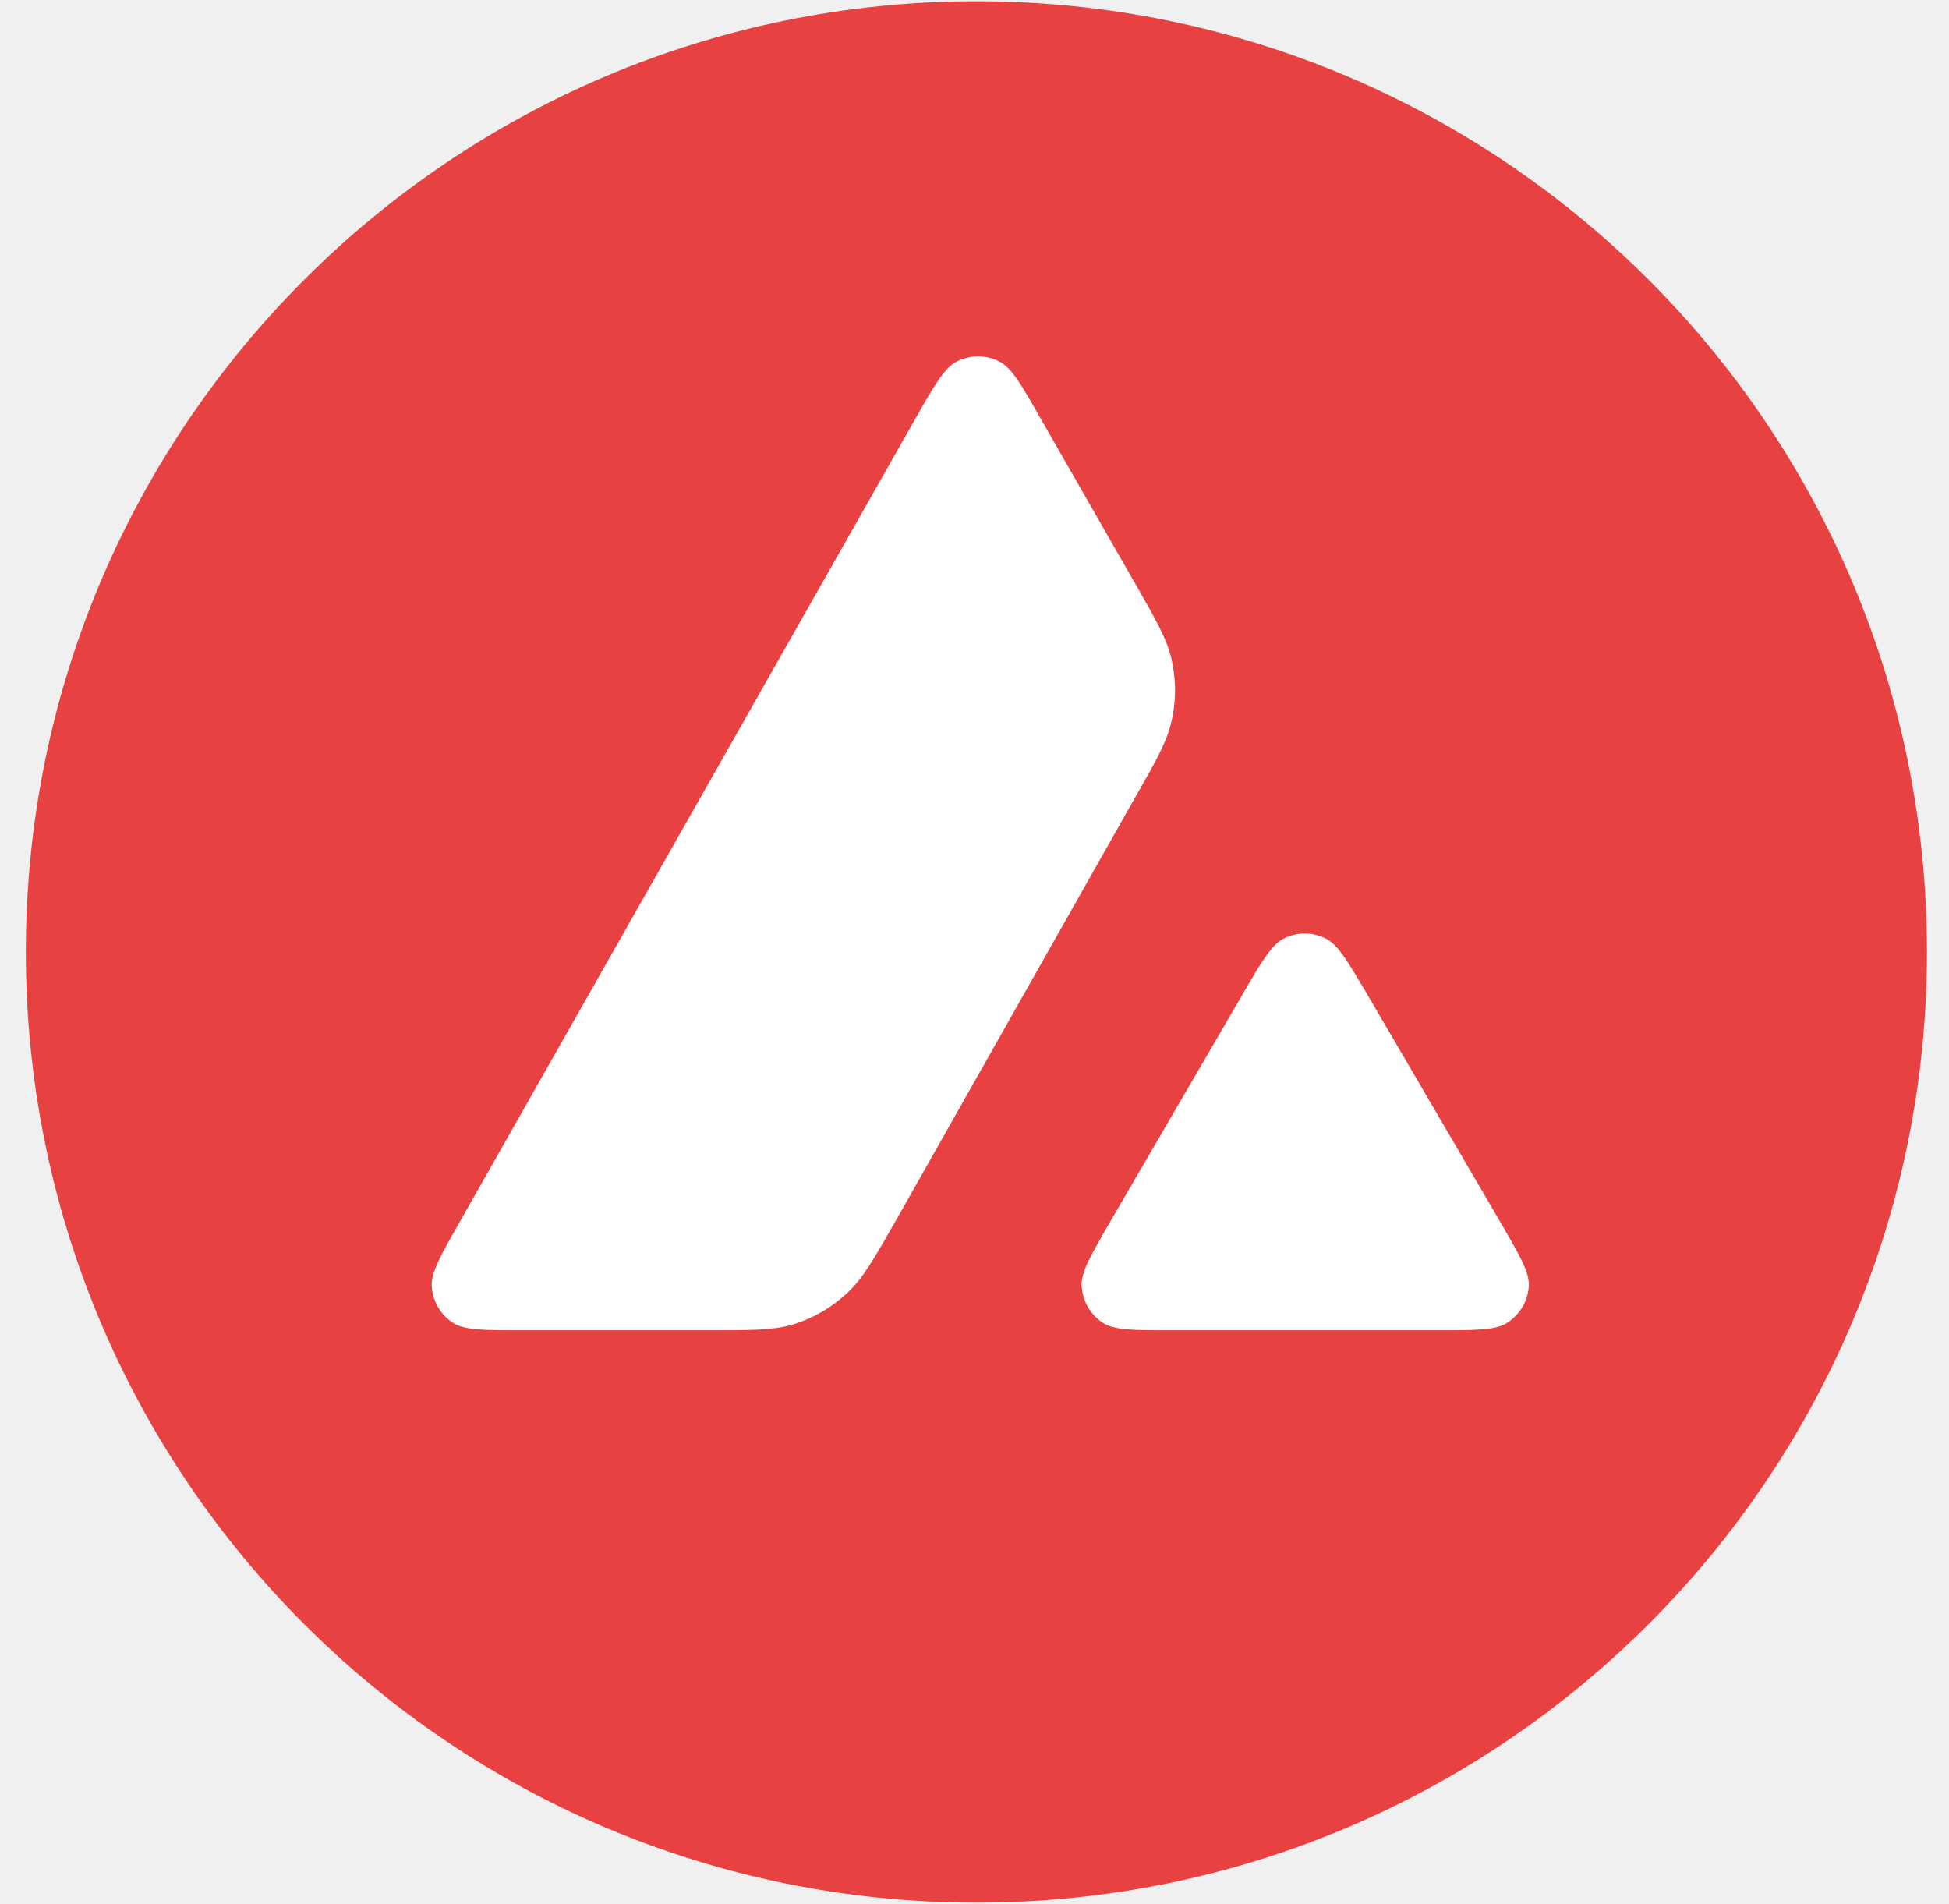
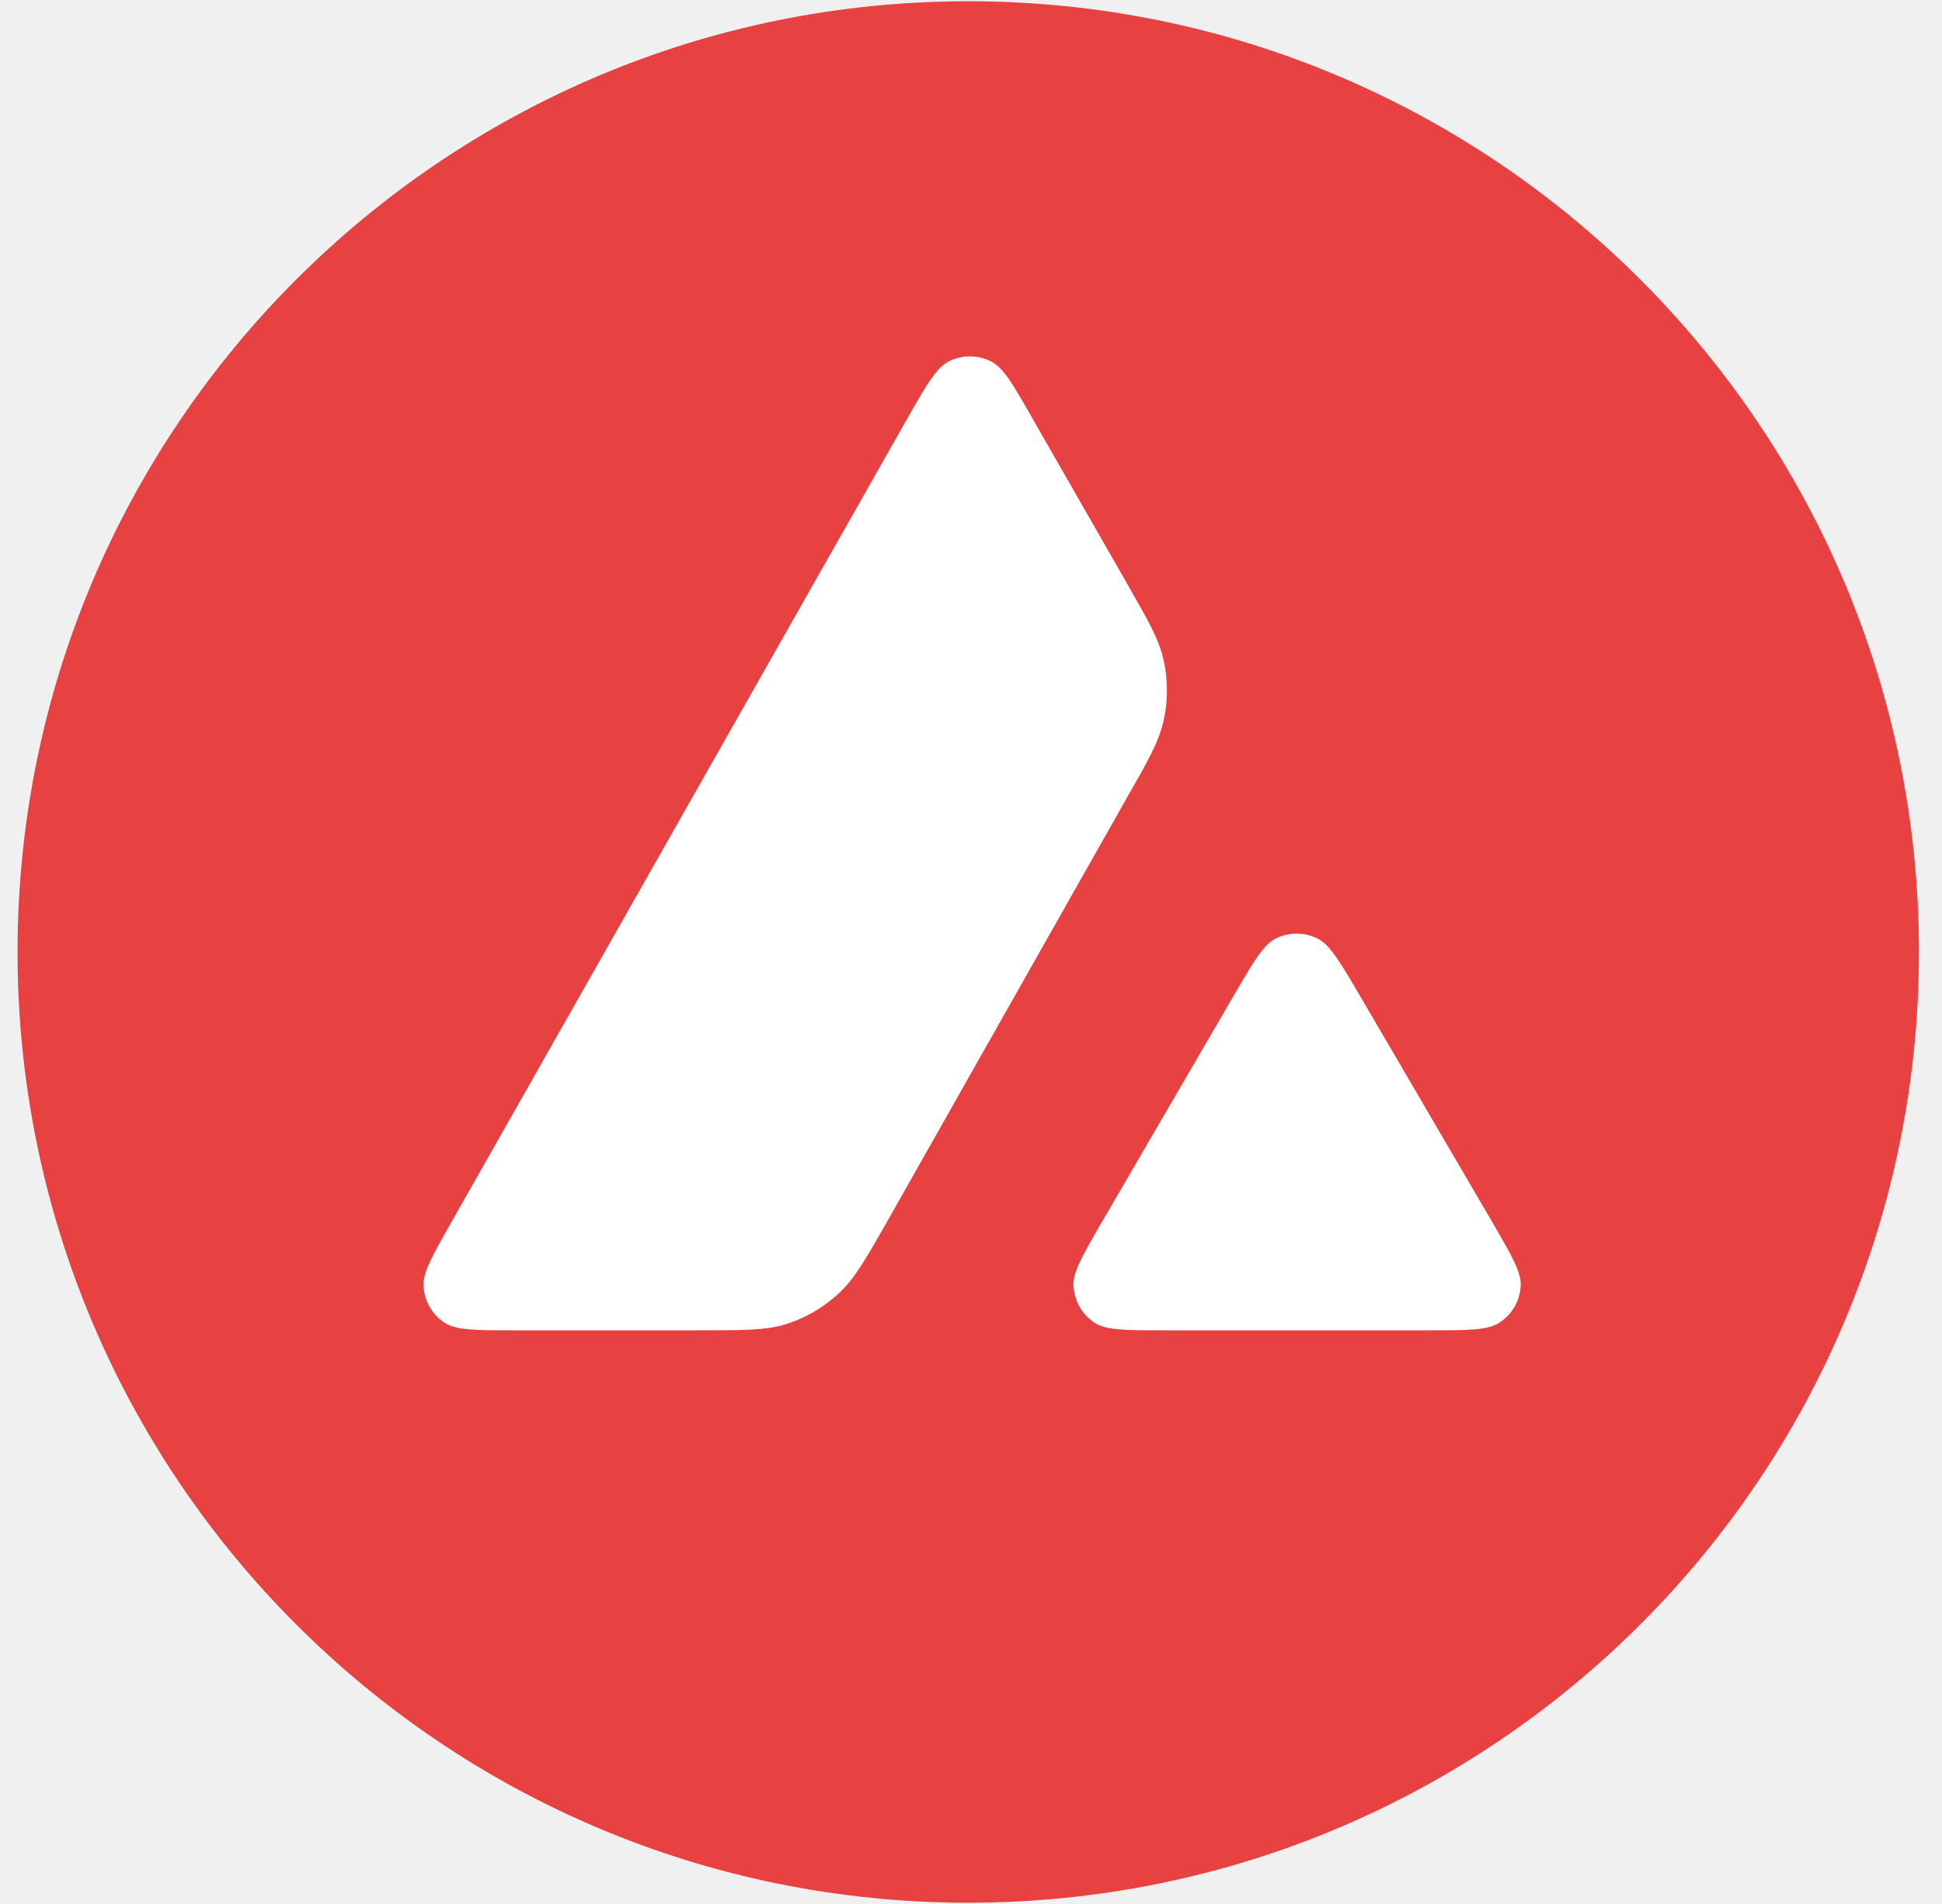
- <svg xmlns="http://www.w3.org/2000/svg" width="43" height="42" viewBox="0 0 43 42" fill="none">
-   <g clip-path="url(#clip0_23898_4974)">
-     <path d="M34.485 7.205H8.57V30.774H34.485V7.205Z" fill="white" />
-     <path fill-rule="evenodd" clip-rule="evenodd" d="M42.514 21C42.514 32.583 33.125 41.972 21.542 41.972C9.959 41.972 0.57 32.583 0.57 21C0.57 9.417 9.959 0.028 21.542 0.028C33.125 0.028 42.514 9.417 42.514 21ZM15.599 29.346H11.529C10.674 29.346 10.251 29.346 9.994 29.181C9.715 29.001 9.545 28.702 9.525 28.372C9.509 28.068 9.721 27.697 10.143 26.955L20.193 9.241C20.62 8.489 20.837 8.113 21.11 7.974C21.403 7.825 21.754 7.825 22.047 7.974C22.32 8.113 22.537 8.489 22.964 9.241L25.03 12.848L25.041 12.866C25.503 13.673 25.737 14.082 25.839 14.512C25.953 14.981 25.953 15.475 25.839 15.944C25.736 16.377 25.504 16.789 25.035 17.608L19.757 26.94L19.743 26.964C19.278 27.777 19.043 28.19 18.716 28.501C18.36 28.841 17.933 29.088 17.464 29.227C17.036 29.346 16.557 29.346 15.599 29.346ZM25.877 29.346H31.709C32.57 29.346 33.002 29.346 33.26 29.176C33.538 28.995 33.714 28.691 33.729 28.362C33.744 28.068 33.537 27.711 33.132 27.012C33.118 26.989 33.105 26.965 33.09 26.94L30.169 21.942L30.136 21.886C29.725 21.192 29.518 20.841 29.252 20.706C28.958 20.556 28.613 20.556 28.319 20.706C28.052 20.845 27.835 21.211 27.407 21.948L24.497 26.945L24.487 26.962C24.061 27.698 23.848 28.065 23.863 28.367C23.884 28.697 24.053 29.001 24.332 29.181C24.584 29.346 25.017 29.346 25.877 29.346Z" fill="#E84142" />
+ <svg xmlns="http://www.w3.org/2000/svg" width="51" height="50" viewBox="0 0 51 50" fill="none">
+   <g clip-path="url(#clip0_39050_70256)">
+     <path d="M40.836 8.577H9.985V36.636H40.836V8.577Z" fill="white" />
+     <path fill-rule="evenodd" clip-rule="evenodd" d="M50.395 25C50.395 38.789 39.217 49.967 25.428 49.967C11.639 49.967 0.461 38.789 0.461 25C0.461 11.211 11.639 0.033 25.428 0.033C39.217 0.033 50.395 11.211 50.395 25ZM18.353 34.935H13.508C12.489 34.935 11.986 34.935 11.68 34.739C11.348 34.525 11.146 34.169 11.122 33.776C11.103 33.414 11.355 32.973 11.858 32.09L23.821 11.002C24.331 10.106 24.588 9.659 24.913 9.493C25.263 9.315 25.68 9.315 26.029 9.493C26.355 9.659 26.612 10.106 27.121 11.002L29.581 15.295L29.593 15.317C30.143 16.278 30.422 16.765 30.544 17.276C30.678 17.834 30.678 18.423 30.544 18.981C30.421 19.497 30.145 19.987 29.587 20.962L23.302 32.071L23.286 32.1C22.733 33.068 22.452 33.559 22.064 33.929C21.64 34.334 21.131 34.629 20.573 34.794C20.064 34.935 19.494 34.935 18.353 34.935ZM30.589 34.935H37.532C38.556 34.935 39.071 34.935 39.378 34.733C39.709 34.519 39.918 34.157 39.936 33.764C39.954 33.414 39.708 32.99 39.226 32.158C39.209 32.129 39.193 32.101 39.176 32.071L35.698 26.122L35.658 26.055C35.17 25.229 34.923 24.811 34.606 24.65C34.257 24.472 33.846 24.472 33.496 24.65C33.177 24.816 32.92 25.251 32.41 26.128L28.945 32.077L28.933 32.098C28.426 32.974 28.172 33.411 28.191 33.77C28.215 34.163 28.418 34.525 28.749 34.739C29.049 34.935 29.565 34.935 30.589 34.935Z" fill="#E84142" />
  </g>
  <defs>
-     <clipPath id="clip0_23898_4974">
-       <rect width="41.972" height="42" fill="white" transform="translate(0.555664)" />
+     <clipPath id="clip0_39050_70256">
+       <rect width="49.967" height="50" fill="white" transform="translate(0.444336)" />
    </clipPath>
  </defs>
</svg>
